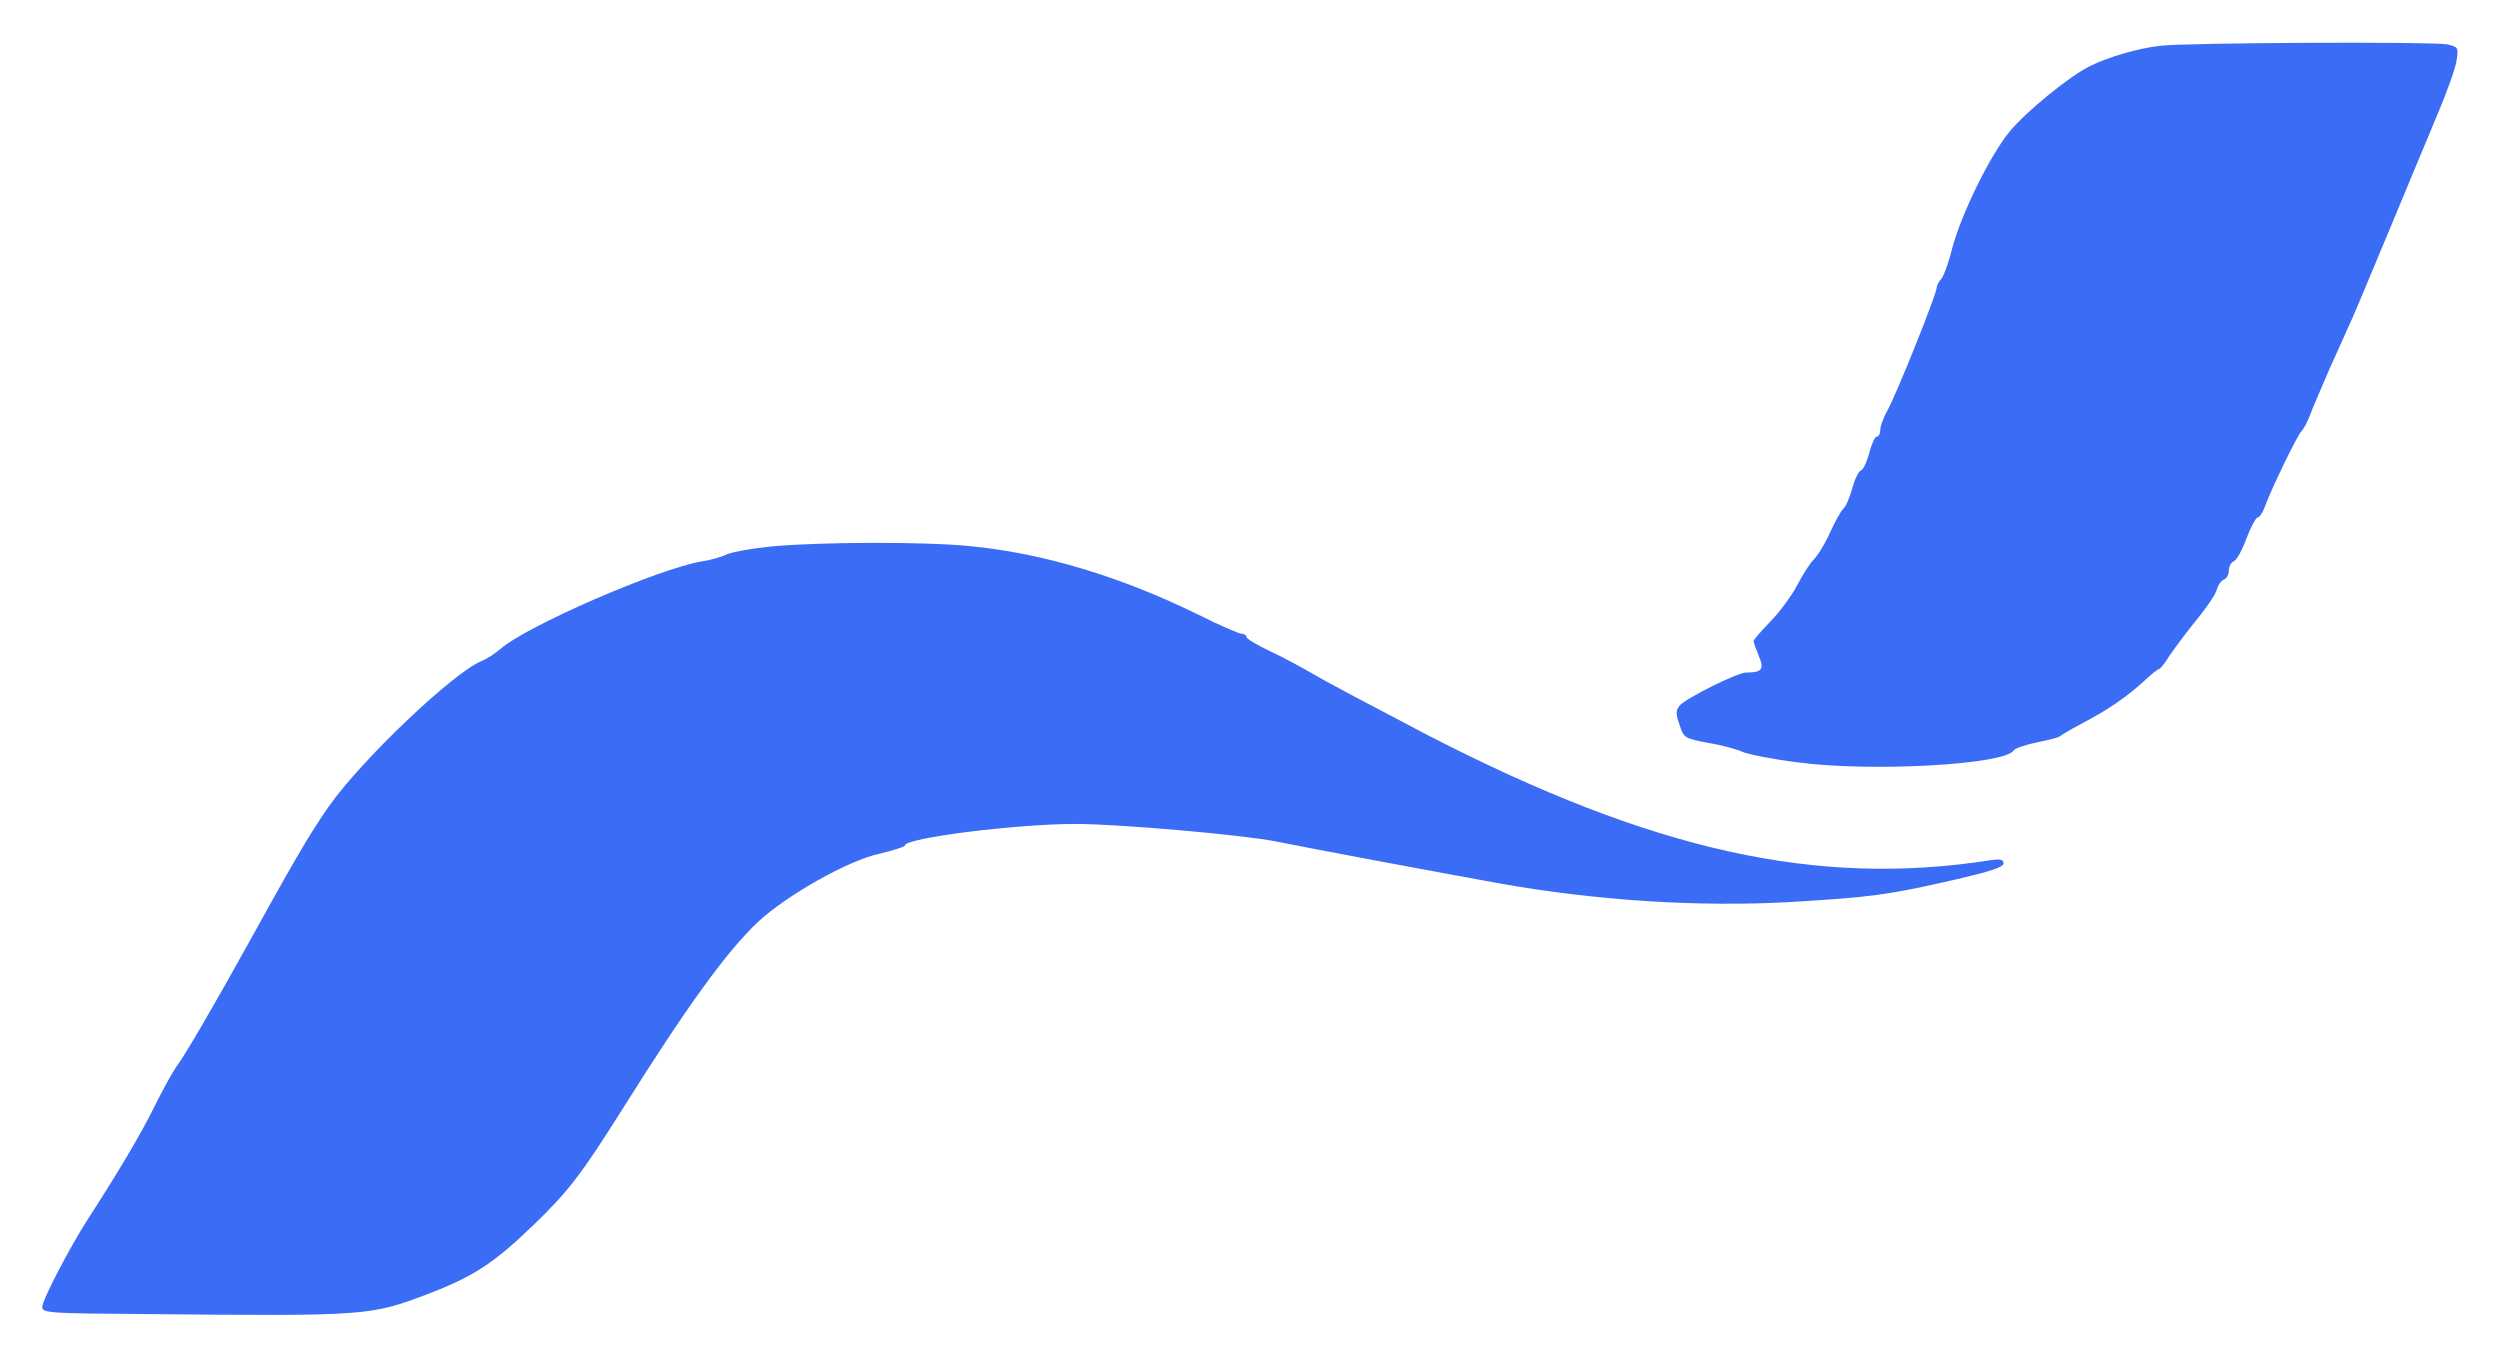
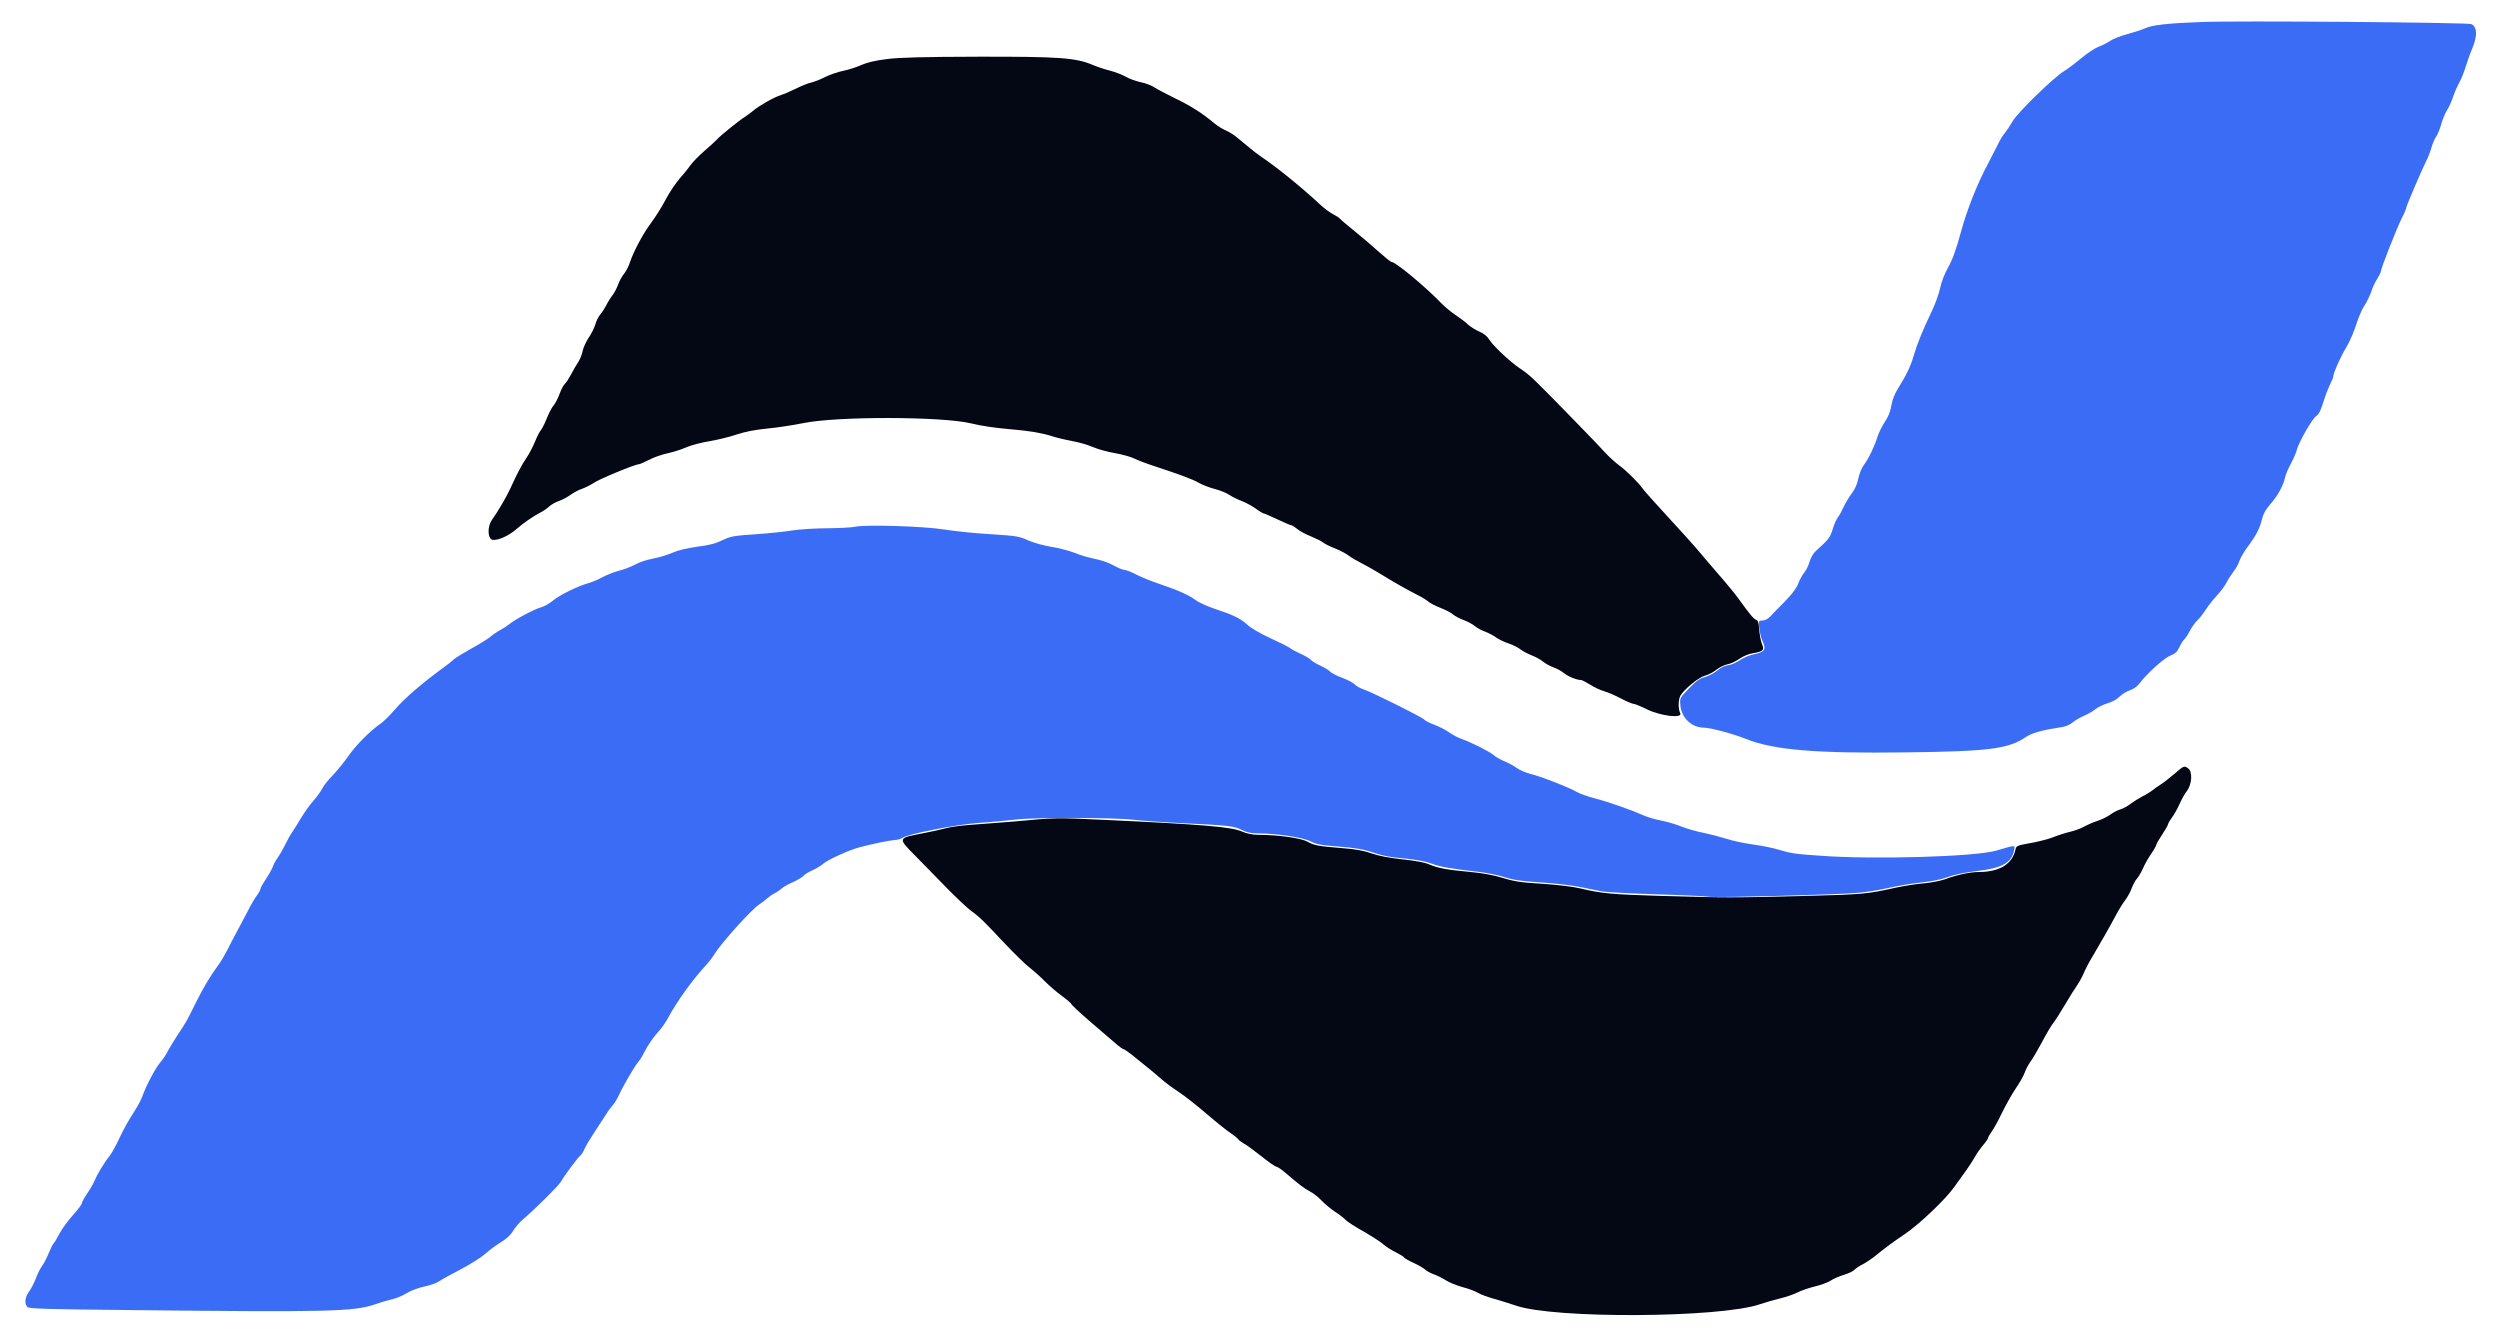
- <svg xmlns="http://www.w3.org/2000/svg" viewBox="0 0 710 386" fill="#3b6cf6" role="img" aria-label="Newzephyr">
-   <g transform="translate(0 386) scale(0.1 -0.1)">
-     <path d="M6135 3730 c-62 -7 -148 -32 -200 -58 -57 -28 -179 -127 -228 -186 -56 -68 -140 -240 -164 -336 -9 -36 -22 -72 -29 -81 -8 -8 -14 -21 -14 -27 0 -17 -118 -312 -141 -350 -10 -18 -19 -42 -19 -53 0 -10 -4 -19 -10 -19 -5 0 -15 -21 -21 -46 -7 -25 -17 -48 -24 -50 -7 -3 -18 -26 -25 -52 -7 -26 -18 -51 -25 -57 -6 -5 -23 -35 -37 -66 -14 -32 -35 -66 -47 -78 -11 -11 -32 -44 -47 -73 -15 -29 -49 -75 -75 -102 -27 -28 -49 -53 -49 -57 0 -3 7 -22 15 -42 16 -38 9 -47 -36 -47 -25 0 -171 -73 -189 -94 -11 -14 -11 -24 0 -55 12 -37 14 -38 82 -51 38 -6 81 -18 96 -25 15 -7 85 -21 157 -30 207 -28 589 -7 614 34 4 6 34 16 67 23 32 6 61 14 64 17 3 3 30 19 60 35 75 39 126 74 175 118 22 21 43 38 47 38 3 0 16 16 28 36 13 19 47 65 76 101 30 36 57 76 60 89 3 12 12 25 20 28 8 3 14 15 14 26 0 11 6 23 14 26 8 3 24 32 36 65 12 32 27 59 31 59 5 0 14 12 20 28 19 53 94 207 105 217 6 6 17 26 24 45 7 19 33 80 57 135 25 55 53 118 63 140 10 22 57 135 105 250 48 116 110 264 137 329 28 66 53 136 55 156 5 35 4 37 -27 44 -43 8 -737 5 -815 -4z M2190 2308 c-52 -5 -108 -15 -125 -22 -16 -8 -48 -17 -70 -20 -123 -20 -501 -184 -575 -250 -14 -12 -38 -28 -54 -34 -83 -36 -340 -281 -432 -412 -54 -77 -101 -158 -229 -390 -88 -159 -179 -316 -201 -345 -12 -16 -41 -68 -64 -115 -39 -79 -104 -189 -189 -320 -54 -84 -131 -232 -131 -252 0 -17 19 -18 298 -20 627 -6 633 -5 797 57 128 49 186 86 298 194 103 99 138 146 256 333 182 290 294 445 383 529 80 75 256 175 344 194 41 10 74 20 74 24 0 21 315 61 485 61 121 0 477 -31 570 -50 88 -18 500 -95 640 -120 272 -48 559 -66 816 -52 233 14 281 20 472 64 99 23 137 35 137 46 0 11 -9 13 -37 9 -493 -77 -959 26 -1596 354 -149 78 -297 156 -328 175 -31 18 -86 48 -123 65 -36 17 -66 35 -66 40 0 5 -6 9 -13 9 -8 0 -63 24 -123 54 -222 109 -442 175 -649 195 -128 13 -428 12 -565 -1z" />
+ <svg xmlns="http://www.w3.org/2000/svg" viewBox="360 848 1680 896" role="img" aria-label="Newzephyr">
+   <g transform="translate(0 2400) scale(0.1 -0.1)">
+     <path fill="#040815" d="M9560 15123 c-76 -9 -133 -23 -170 -39 -30 -14 -85 -32 -123 -40 -37 -7 -93 -27 -125 -43 -31 -16 -73 -32 -92 -36 -19 -4 -64 -22 -100 -40 -36 -18 -83 -38 -105 -45 -45 -14 -147 -72 -185 -105 -14 -12 -38 -30 -54 -40 -39 -24 -168 -129 -187 -151 -8 -9 -45 -44 -84 -77 -38 -33 -81 -77 -94 -96 -14 -20 -46 -60 -73 -90 -26 -30 -66 -89 -88 -130 -44 -81 -67 -117 -117 -186 -45 -62 -108 -181 -128 -243 -9 -29 -28 -66 -41 -81 -13 -16 -31 -48 -39 -70 -8 -23 -25 -56 -38 -74 -14 -17 -33 -48 -42 -67 -10 -19 -28 -48 -41 -63 -13 -15 -28 -46 -34 -69 -7 -22 -26 -62 -45 -89 -18 -27 -36 -67 -40 -89 -4 -22 -18 -56 -31 -76 -13 -19 -35 -57 -48 -83 -14 -26 -31 -53 -40 -60 -8 -7 -25 -38 -36 -69 -12 -32 -30 -66 -41 -78 -10 -11 -30 -49 -44 -84 -14 -35 -32 -71 -40 -80 -8 -9 -26 -43 -39 -76 -13 -32 -38 -81 -57 -109 -34 -50 -65 -109 -113 -215 -25 -53 -81 -149 -121 -205 -32 -46 -28 -129 7 -133 36 -4 106 27 154 69 49 43 119 91 164 114 19 9 46 28 60 41 14 13 44 30 68 38 23 8 57 27 75 40 19 14 53 33 78 41 24 9 60 27 79 40 35 25 278 125 302 125 7 0 39 14 70 30 31 17 87 36 125 44 37 8 94 26 125 40 31 14 101 32 155 41 54 9 136 29 183 45 58 19 123 32 205 40 66 6 176 23 245 37 226 46 928 45 1125 -2 74 -18 164 -31 270 -40 121 -10 204 -24 270 -45 33 -11 97 -26 141 -34 44 -8 106 -26 138 -40 32 -14 99 -33 148 -41 50 -9 109 -25 132 -37 22 -11 79 -33 126 -48 180 -59 265 -91 305 -114 22 -13 70 -32 105 -41 36 -9 81 -27 100 -40 19 -13 58 -32 85 -42 28 -11 70 -34 94 -51 24 -18 48 -32 52 -32 5 0 46 -18 93 -40 46 -22 89 -40 94 -40 6 0 24 -12 41 -26 17 -14 58 -36 92 -49 34 -14 70 -32 79 -40 9 -8 44 -26 78 -39 33 -13 76 -35 94 -49 18 -14 58 -37 88 -52 30 -15 84 -46 120 -68 92 -57 197 -116 255 -145 28 -13 59 -33 71 -43 11 -11 49 -30 84 -44 35 -14 73 -33 84 -44 12 -10 43 -27 70 -37 27 -10 61 -28 77 -41 15 -13 46 -30 70 -38 23 -9 56 -26 73 -39 17 -12 55 -31 84 -40 29 -10 65 -28 80 -40 15 -12 49 -30 75 -40 26 -10 61 -29 76 -42 16 -13 48 -31 71 -39 23 -8 55 -26 71 -39 26 -22 85 -46 115 -46 5 0 32 -14 60 -31 27 -18 69 -37 94 -44 25 -7 76 -29 113 -49 38 -20 76 -36 85 -36 8 0 48 -16 88 -36 93 -46 245 -64 225 -26 -14 27 -14 91 2 118 24 42 122 122 163 133 23 6 58 24 79 41 20 16 54 32 74 36 20 3 56 20 80 37 26 18 65 34 94 38 66 11 75 21 57 62 -7 17 -15 60 -18 94 -3 48 -8 63 -21 68 -16 5 -45 40 -116 139 -16 23 -59 76 -94 117 -35 40 -85 98 -110 128 -25 30 -63 75 -85 100 -21 25 -107 120 -190 210 -83 90 -157 173 -165 185 -25 37 -115 127 -158 157 -23 16 -68 57 -100 91 -31 35 -121 128 -199 208 -291 298 -297 305 -374 357 -66 45 -175 148 -201 189 -14 24 -38 43 -68 56 -25 10 -59 32 -76 47 -16 16 -55 45 -85 65 -30 20 -73 56 -95 79 -106 110 -307 277 -334 277 -6 0 -42 29 -80 63 -38 35 -112 98 -165 141 -52 42 -98 81 -101 86 -4 6 -24 19 -46 30 -22 12 -58 38 -82 60 -126 118 -291 252 -402 327 -22 15 -59 43 -82 63 -24 19 -60 49 -80 66 -21 18 -55 39 -77 48 -21 9 -55 30 -75 47 -80 67 -161 119 -264 168 -59 29 -122 62 -141 75 -19 12 -60 28 -92 34 -31 7 -76 23 -98 36 -23 13 -71 32 -106 41 -36 9 -90 27 -120 40 -112 47 -227 55 -768 54 -364 -1 -528 -5 -612 -16z M18210 10318 c-34 -29 -77 -62 -95 -73 -19 -12 -42 -28 -52 -37 -10 -8 -38 -26 -63 -38 -24 -13 -60 -35 -80 -50 -19 -15 -51 -33 -71 -39 -20 -6 -51 -22 -69 -36 -18 -13 -56 -32 -84 -41 -28 -9 -69 -27 -91 -39 -22 -13 -65 -28 -95 -35 -30 -7 -80 -23 -110 -35 -30 -13 -99 -30 -153 -40 -91 -16 -98 -19 -103 -44 -21 -98 -107 -151 -249 -151 -57 0 -145 -19 -226 -49 -31 -11 -94 -23 -140 -27 -46 -3 -131 -17 -189 -29 -196 -44 -225 -46 -625 -56 -472 -12 -511 -12 -940 0 -343 10 -415 17 -556 51 -51 12 -151 24 -254 31 -140 8 -187 15 -265 39 -62 19 -138 33 -215 40 -157 14 -224 26 -280 51 -29 13 -93 25 -180 34 -89 10 -160 23 -208 40 -50 18 -108 29 -192 35 -170 14 -192 18 -239 44 -42 24 -198 46 -330 46 -40 0 -77 8 -115 24 -68 29 -262 46 -911 76 -336 16 -335 16 -620 -11 -58 -5 -170 -13 -250 -19 -80 -5 -170 -16 -200 -25 -30 -8 -102 -24 -159 -35 -169 -32 -169 -31 -53 -148 53 -54 150 -153 214 -219 65 -66 139 -136 164 -154 58 -42 78 -62 226 -219 65 -69 141 -143 170 -165 28 -22 74 -63 102 -92 28 -28 79 -72 114 -97 34 -25 62 -50 62 -54 0 -4 54 -55 121 -113 67 -57 143 -123 170 -146 27 -24 54 -43 58 -43 5 0 29 -16 53 -35 102 -82 164 -132 203 -167 23 -21 75 -59 116 -86 41 -27 127 -95 191 -150 65 -56 135 -112 156 -125 20 -14 44 -32 51 -41 8 -10 26 -23 40 -31 15 -7 67 -45 116 -84 49 -39 94 -71 102 -71 7 0 35 -19 62 -42 88 -76 126 -105 166 -126 22 -11 56 -38 75 -59 20 -21 60 -55 90 -75 30 -19 63 -45 74 -57 10 -11 64 -46 120 -77 55 -32 115 -70 131 -85 17 -15 53 -39 82 -53 28 -14 55 -30 58 -36 4 -6 32 -22 63 -36 31 -14 66 -34 77 -44 11 -11 39 -26 62 -34 22 -8 59 -26 80 -40 21 -14 71 -34 110 -45 39 -10 86 -27 105 -39 18 -11 67 -29 108 -40 41 -12 107 -32 145 -45 253 -90 1370 -84 1640 8 39 13 101 31 139 40 38 9 90 27 116 40 26 13 78 31 116 40 38 9 85 26 104 38 19 13 60 31 91 40 31 10 63 24 70 33 7 8 31 25 53 36 22 11 56 34 76 49 84 68 130 102 209 155 99 67 275 234 334 318 23 32 59 82 79 110 20 28 47 69 59 91 12 22 37 58 55 79 19 22 34 44 34 49 0 6 11 24 23 41 13 17 46 76 72 131 27 55 69 129 93 164 24 35 50 81 58 103 7 21 24 53 37 71 14 17 48 77 78 132 29 55 63 113 76 129 13 16 49 72 80 125 31 53 67 110 79 126 12 17 32 52 44 79 11 27 35 74 54 105 54 91 128 221 165 291 19 36 47 81 63 102 15 20 35 56 43 79 9 24 24 53 35 64 10 11 29 43 41 70 12 28 37 72 56 99 18 26 33 53 33 58 0 6 18 37 40 70 22 33 40 65 40 71 0 5 12 25 26 44 14 18 36 58 50 89 14 31 36 72 51 90 33 44 38 129 8 150 -27 20 -28 20 -95 -38z" />
+     <path fill="#3b6cf6" d="M18390 15372 c-219 -8 -327 -20 -375 -42 -27 -12 -84 -30 -125 -41 -41 -11 -90 -30 -110 -44 -19 -13 -54 -31 -77 -39 -23 -8 -76 -43 -118 -78 -42 -35 -93 -73 -113 -85 -69 -41 -315 -280 -348 -339 -17 -30 -40 -64 -51 -77 -12 -12 -35 -51 -52 -87 -18 -36 -44 -87 -59 -115 -73 -135 -145 -316 -186 -469 -32 -116 -55 -181 -84 -232 -25 -44 -46 -98 -55 -143 -9 -39 -34 -109 -56 -154 -56 -115 -99 -221 -121 -297 -18 -66 -52 -136 -108 -225 -20 -31 -36 -74 -42 -110 -6 -40 -21 -76 -44 -110 -18 -27 -42 -75 -51 -105 -21 -66 -59 -144 -91 -186 -13 -17 -29 -57 -36 -89 -7 -38 -23 -73 -46 -103 -18 -24 -42 -65 -53 -89 -11 -25 -28 -56 -39 -70 -10 -13 -26 -50 -35 -81 -16 -54 -29 -70 -112 -144 -18 -16 -35 -46 -43 -74 -7 -25 -24 -59 -37 -74 -13 -16 -30 -48 -39 -72 -10 -28 -40 -69 -88 -118 -41 -41 -85 -87 -99 -102 -16 -17 -37 -28 -53 -28 -26 0 -27 -1 -21 -53 3 -29 13 -69 23 -90 24 -51 12 -69 -57 -83 -30 -6 -72 -23 -93 -38 -22 -14 -51 -29 -65 -32 -52 -11 -60 -15 -95 -43 -19 -15 -55 -34 -80 -41 -34 -9 -60 -28 -107 -77 -61 -63 -61 -64 -57 -113 8 -86 77 -150 160 -150 42 0 198 -42 279 -75 185 -75 471 -99 1079 -91 561 7 687 23 807 105 39 26 111 46 245 66 21 3 50 17 66 30 16 14 51 34 77 45 26 11 60 31 76 44 16 14 53 31 82 40 30 9 64 27 80 44 16 16 46 35 69 43 25 8 50 26 67 48 47 64 165 170 207 186 32 12 45 25 59 55 10 22 24 45 32 52 8 6 25 32 38 57 13 25 35 57 50 71 15 14 42 48 59 75 18 28 52 70 75 95 24 25 52 63 63 85 11 22 33 55 48 75 15 19 33 51 39 71 7 20 30 60 52 90 60 80 85 128 99 188 9 38 25 67 56 102 49 55 88 126 99 179 4 19 22 62 40 95 18 33 35 74 39 90 12 50 104 212 131 229 17 11 30 37 46 88 12 40 32 94 45 120 13 26 24 53 24 60 1 24 47 127 88 196 22 37 52 105 66 152 15 47 39 104 56 128 16 24 36 67 46 95 9 29 28 68 41 87 12 19 23 41 23 48 0 19 106 288 140 356 17 32 30 64 30 70 0 12 106 258 138 322 11 22 25 59 32 84 7 25 20 56 30 70 10 14 26 52 35 85 9 33 27 76 39 95 13 19 31 60 41 90 10 30 29 74 42 96 13 23 32 71 42 105 11 35 31 92 46 127 34 82 32 141 -7 160 -24 11 -1581 24 -1818 14z M9345 11980 c-22 -5 -105 -9 -185 -10 -80 0 -184 -7 -231 -14 -47 -8 -160 -20 -250 -26 -149 -10 -169 -14 -224 -40 -44 -22 -89 -34 -170 -44 -71 -10 -130 -24 -165 -40 -31 -14 -90 -32 -133 -40 -42 -8 -96 -26 -119 -40 -24 -13 -72 -32 -107 -41 -35 -9 -86 -29 -115 -45 -28 -16 -70 -33 -93 -39 -69 -19 -193 -80 -236 -116 -23 -20 -59 -40 -81 -46 -46 -13 -175 -81 -214 -114 -15 -12 -43 -30 -62 -40 -19 -10 -49 -30 -66 -45 -18 -15 -74 -50 -126 -78 -52 -29 -106 -62 -120 -74 -13 -13 -46 -39 -73 -58 -145 -106 -261 -207 -322 -279 -32 -37 -74 -79 -93 -92 -69 -47 -166 -144 -218 -218 -29 -42 -77 -101 -106 -131 -30 -30 -62 -71 -71 -90 -10 -19 -36 -56 -59 -81 -22 -25 -59 -76 -81 -113 -22 -37 -50 -81 -62 -99 -12 -17 -34 -56 -47 -84 -14 -29 -36 -67 -49 -85 -13 -18 -29 -46 -34 -63 -6 -16 -27 -54 -47 -84 -20 -29 -36 -58 -36 -65 0 -7 -12 -28 -26 -47 -14 -19 -39 -61 -55 -94 -17 -33 -50 -96 -74 -140 -24 -44 -55 -103 -69 -132 -14 -28 -40 -72 -58 -97 -56 -76 -104 -157 -153 -256 -62 -125 -62 -126 -117 -208 -25 -38 -56 -89 -69 -113 -12 -24 -36 -61 -54 -81 -32 -38 -96 -159 -121 -232 -8 -21 -34 -69 -59 -107 -25 -37 -66 -110 -90 -162 -24 -52 -54 -107 -67 -123 -34 -41 -84 -123 -101 -165 -8 -20 -31 -60 -51 -89 -20 -29 -36 -58 -36 -66 0 -7 -27 -44 -61 -81 -33 -37 -74 -93 -90 -124 -16 -32 -33 -60 -38 -63 -4 -3 -19 -32 -32 -63 -12 -32 -33 -71 -45 -88 -12 -16 -32 -55 -43 -86 -12 -30 -32 -70 -46 -89 -28 -38 -32 -81 -11 -103 12 -12 128 -15 713 -21 1306 -14 1480 -10 1620 38 37 13 91 29 120 35 28 7 72 26 98 42 25 16 77 35 115 43 39 8 83 24 98 34 15 11 80 47 146 81 65 34 141 82 168 106 27 25 75 60 107 79 37 23 65 49 79 75 13 22 43 57 68 78 80 68 240 227 254 253 18 34 117 167 131 176 6 3 18 22 26 41 7 19 40 73 71 120 31 47 66 101 78 119 11 19 30 44 42 57 11 12 30 44 42 69 26 59 106 196 130 223 10 11 28 40 40 65 26 51 61 101 102 146 15 16 40 53 56 81 60 113 170 265 259 360 18 19 42 51 54 71 45 74 252 304 302 335 16 10 38 27 50 38 12 11 36 28 52 36 17 8 39 24 50 34 11 10 45 29 76 42 30 14 61 33 69 42 8 10 35 26 60 37 25 11 56 30 70 42 29 27 171 92 245 112 79 21 196 46 237 49 21 1 44 8 52 14 30 25 358 90 512 101 82 5 192 16 244 22 119 16 668 15 800 -1 52 -6 185 -16 295 -21 344 -17 375 -20 427 -46 33 -17 65 -24 105 -24 133 -1 307 -27 358 -53 42 -21 72 -27 191 -36 90 -6 163 -18 200 -30 95 -32 133 -40 251 -51 70 -6 135 -19 175 -34 60 -22 118 -32 323 -56 50 -6 124 -21 166 -35 58 -18 116 -27 245 -35 93 -6 212 -20 264 -31 52 -11 118 -24 145 -29 28 -6 194 -14 370 -20 176 -5 333 -13 348 -16 37 -8 871 14 1002 26 55 5 150 20 210 34 61 14 159 30 218 36 69 7 133 20 175 36 42 16 114 31 192 40 174 20 238 55 255 141 7 36 13 36 -120 -3 -138 -41 -813 -61 -1175 -35 -186 13 -199 15 -290 42 -36 11 -112 26 -170 34 -58 8 -139 25 -180 39 -42 13 -112 31 -155 40 -44 8 -109 27 -144 41 -36 15 -98 33 -139 41 -41 8 -95 24 -121 36 -73 33 -228 88 -324 113 -48 13 -102 32 -121 43 -50 30 -256 110 -314 122 -28 7 -68 24 -89 39 -21 15 -58 35 -82 45 -25 9 -58 28 -74 42 -31 26 -147 84 -217 109 -23 8 -60 28 -83 44 -23 17 -67 39 -99 51 -31 11 -61 27 -68 35 -13 16 -357 187 -411 204 -20 7 -44 20 -54 31 -10 11 -48 31 -85 45 -38 14 -74 33 -82 42 -7 9 -36 26 -63 39 -28 12 -57 30 -65 39 -8 9 -39 28 -69 41 -31 14 -62 31 -71 38 -8 8 -67 37 -130 66 -70 32 -132 68 -158 92 -47 43 -93 65 -225 109 -48 16 -104 42 -125 58 -41 32 -121 67 -252 111 -47 16 -112 42 -144 59 -32 17 -68 31 -79 31 -11 0 -45 14 -75 31 -30 17 -86 37 -128 44 -40 8 -100 26 -133 40 -33 13 -103 32 -155 40 -54 9 -121 28 -158 44 -58 27 -78 30 -248 41 -102 6 -241 20 -310 31 -139 23 -533 35 -605 19z" />
  </g>
</svg>
